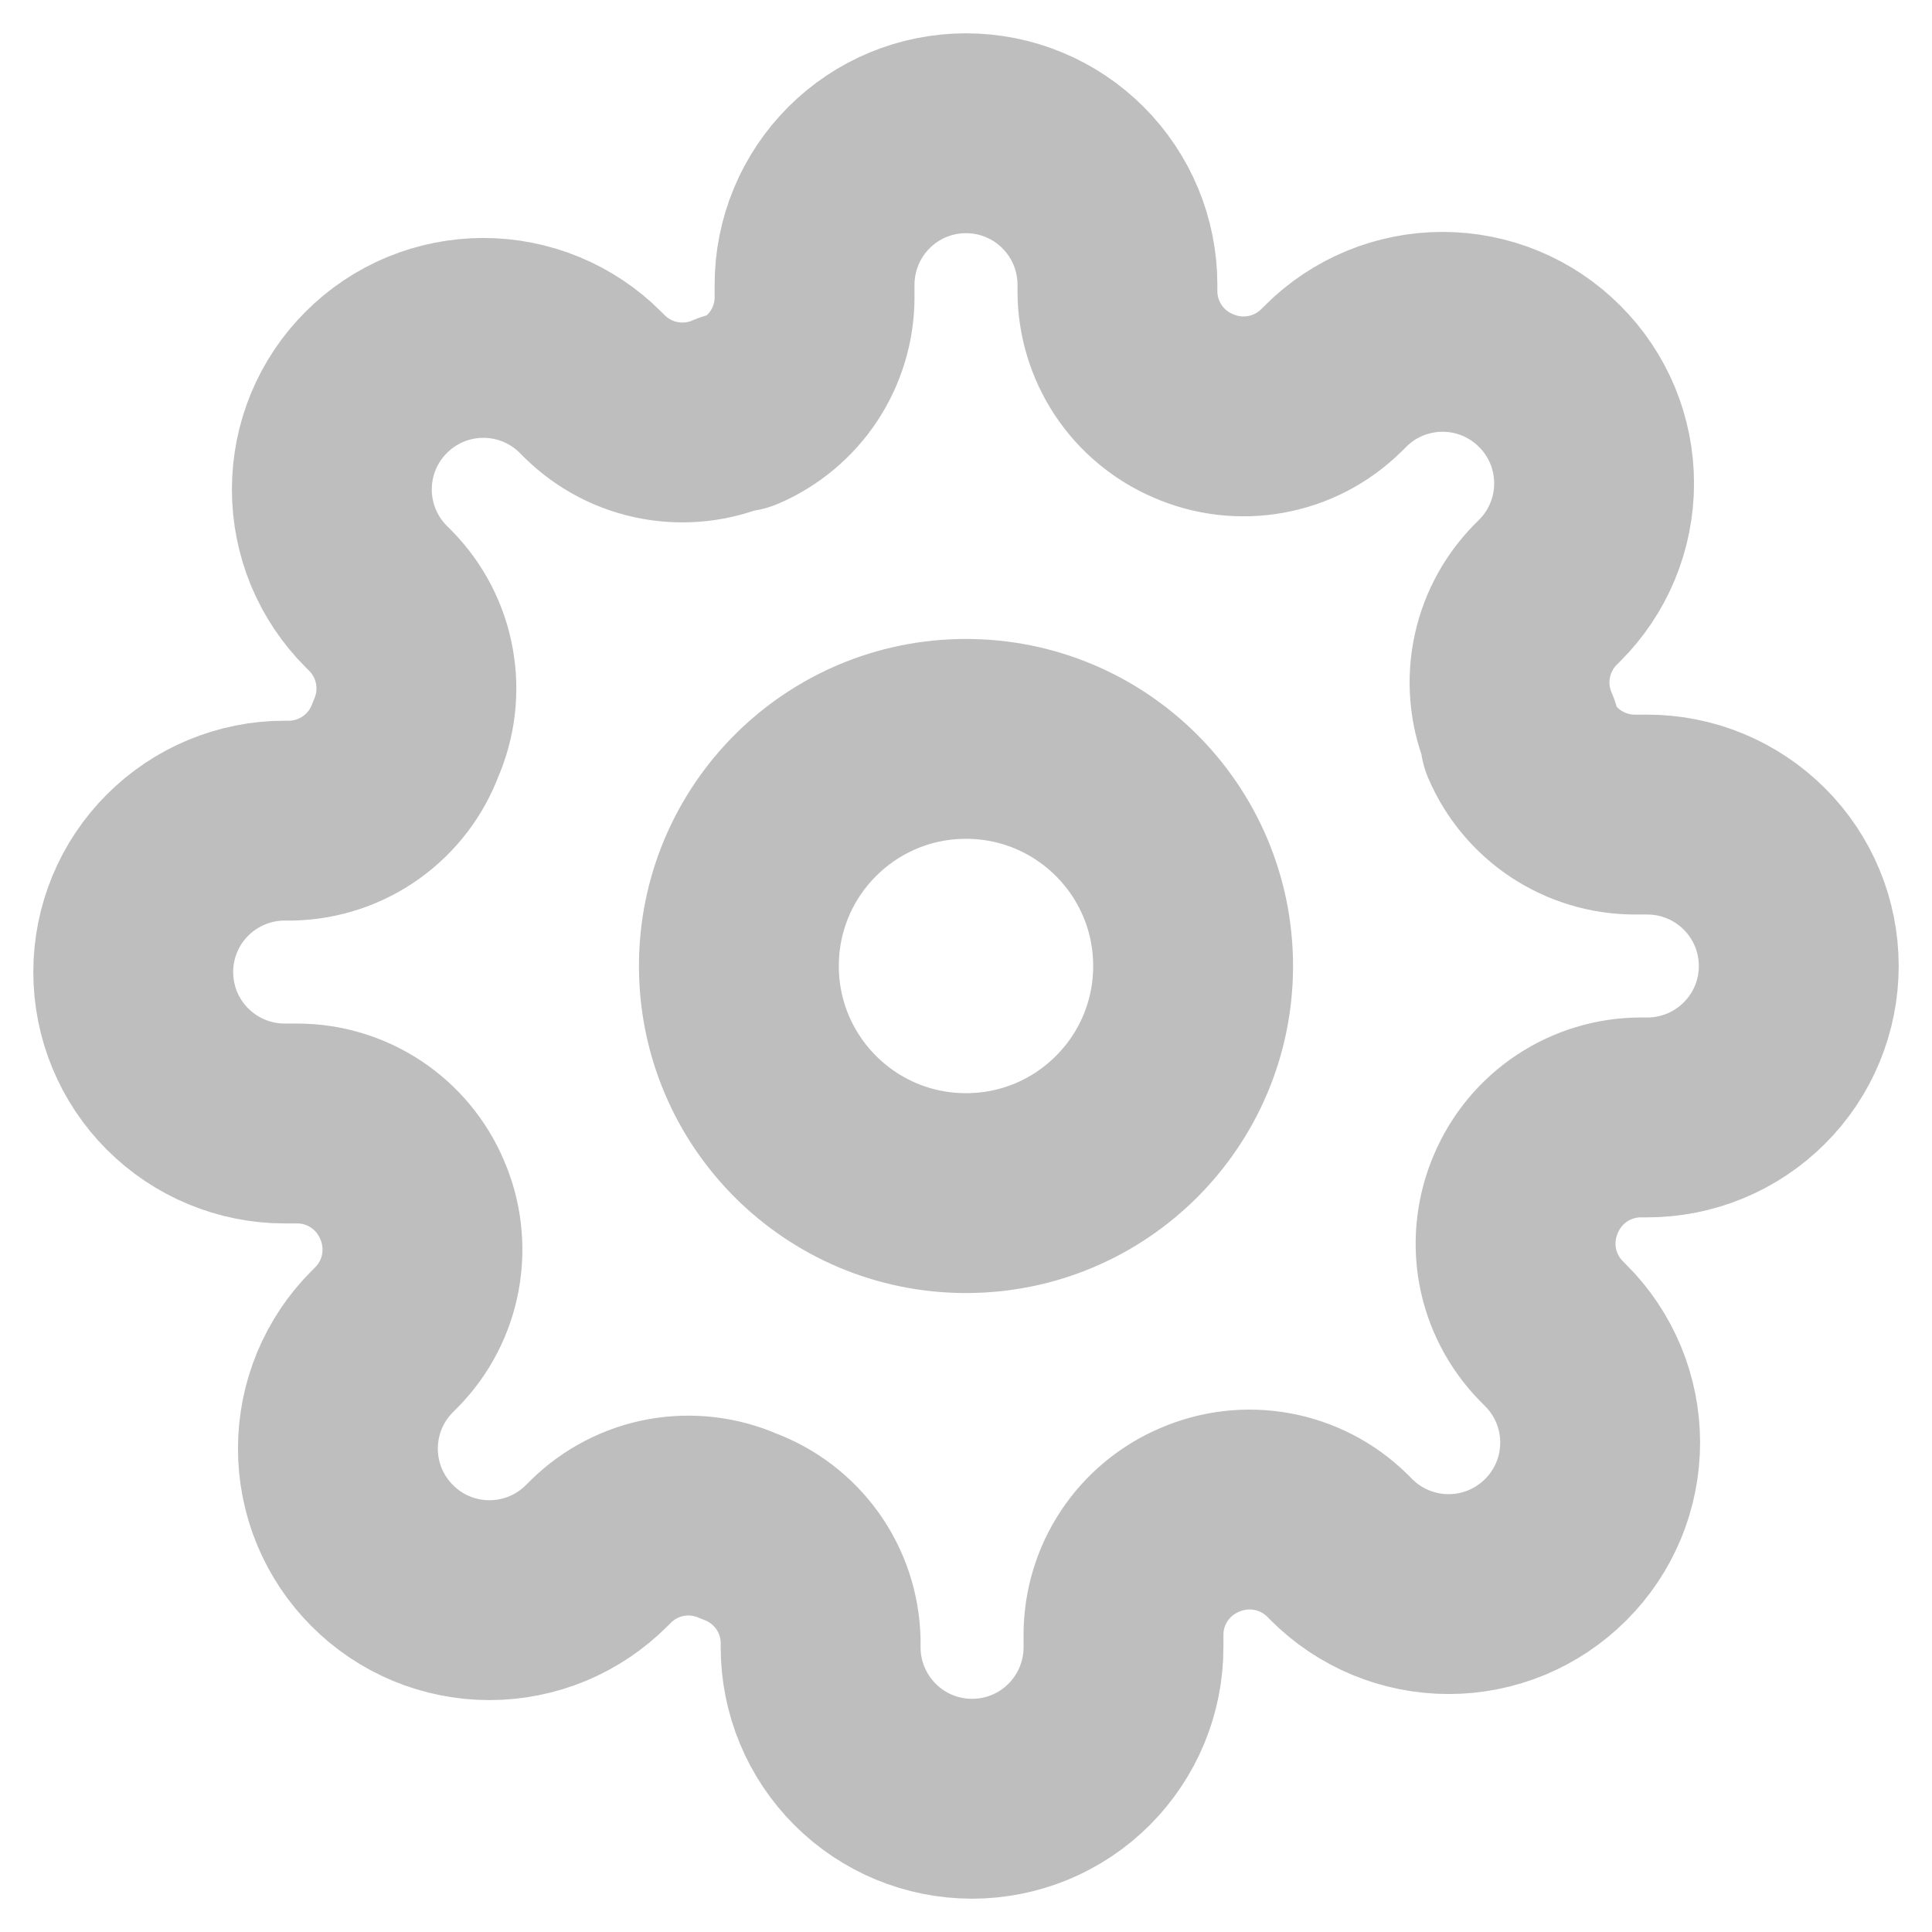
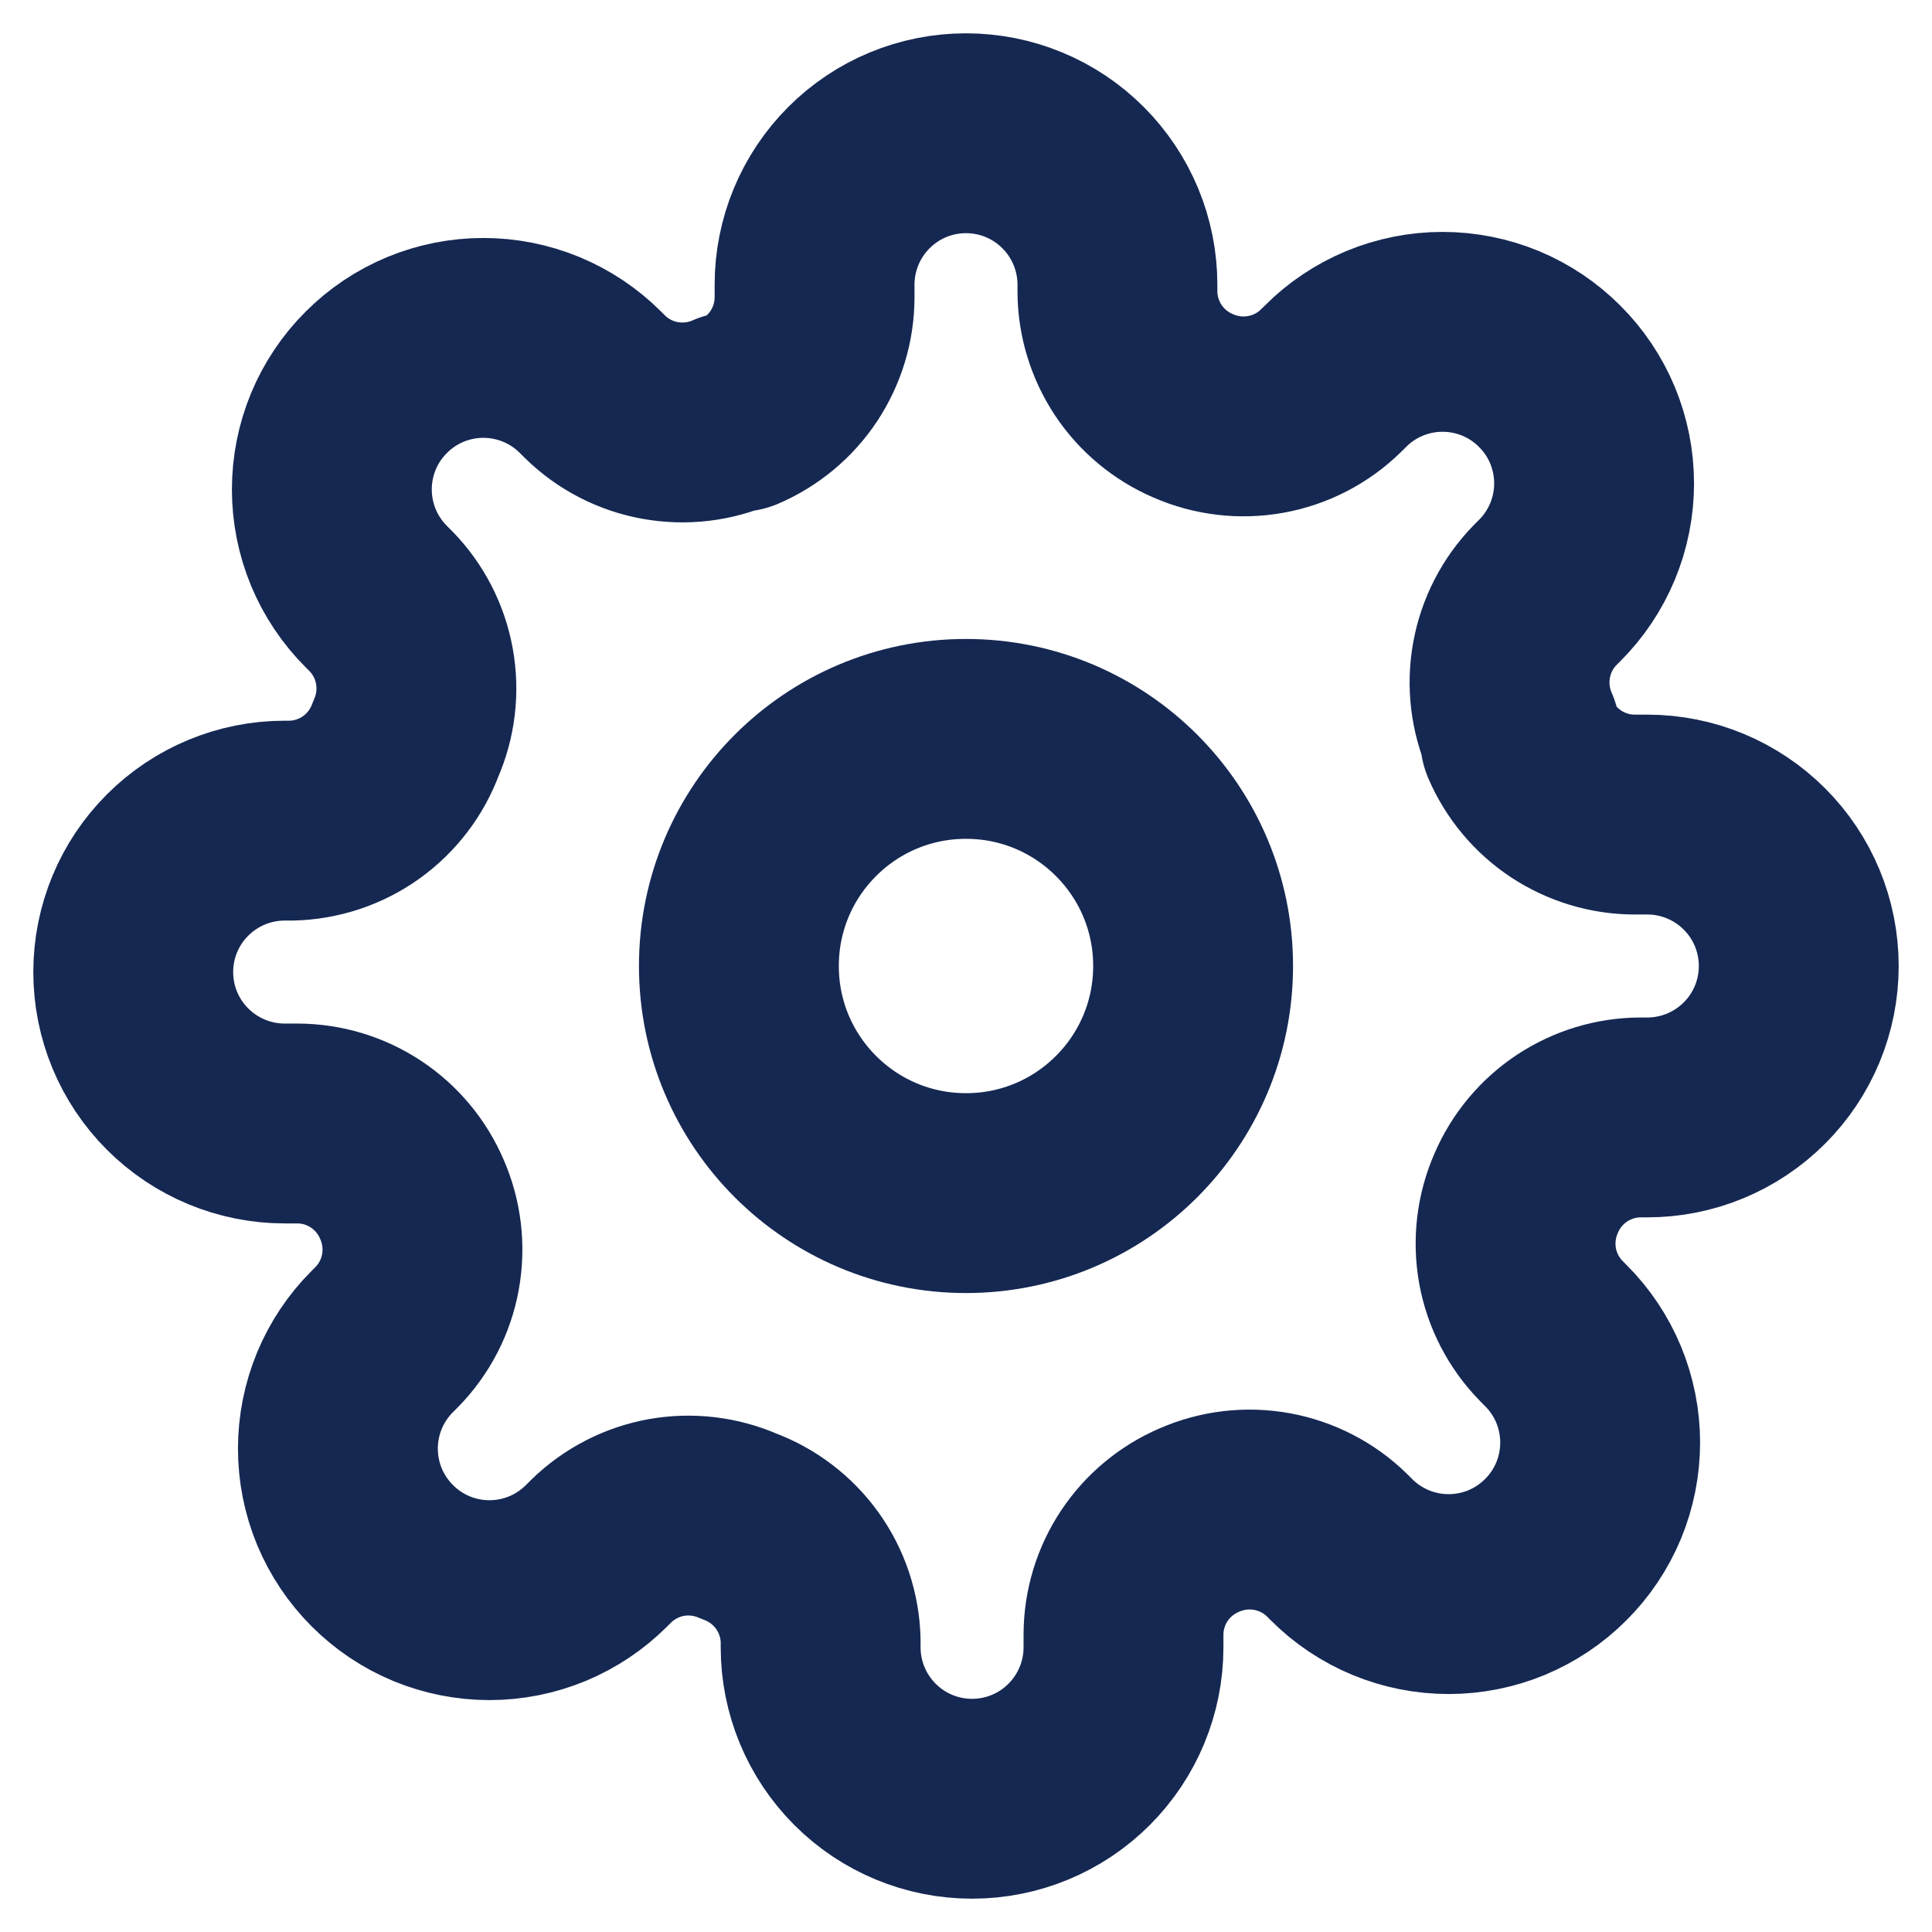
<svg xmlns="http://www.w3.org/2000/svg" width="29" height="29" viewBox="0 0 29 29" fill="none">
-   <path d="M14.5 17.909C16.383 17.909 17.909 16.383 17.909 14.5C17.909 12.617 16.383 11.091 14.5 11.091C12.617 11.091 11.091 12.617 11.091 14.5C11.091 16.383 12.617 17.909 14.5 17.909Z" stroke="#BEBEBE" stroke-width="3" stroke-linecap="round" stroke-linejoin="round" />
-   <path d="M22.909 17.909C22.758 18.252 22.713 18.632 22.779 19.001C22.846 19.369 23.022 19.709 23.284 19.977L23.352 20.046C23.564 20.256 23.731 20.507 23.846 20.783C23.96 21.059 24.019 21.355 24.019 21.653C24.019 21.952 23.96 22.248 23.846 22.524C23.731 22.8 23.564 23.05 23.352 23.261C23.141 23.473 22.89 23.64 22.615 23.755C22.339 23.869 22.043 23.928 21.744 23.928C21.446 23.928 21.15 23.869 20.874 23.755C20.598 23.64 20.347 23.473 20.136 23.261L20.068 23.193C19.8 22.931 19.46 22.756 19.092 22.689C18.723 22.622 18.343 22.667 18 22.818C17.664 22.962 17.377 23.201 17.175 23.506C16.973 23.811 16.865 24.168 16.864 24.534V24.727C16.864 25.33 16.624 25.908 16.198 26.334C15.772 26.761 15.194 27 14.591 27C13.988 27 13.41 26.761 12.984 26.334C12.558 25.908 12.318 25.33 12.318 24.727V24.625C12.309 24.249 12.188 23.884 11.969 23.578C11.75 23.272 11.444 23.039 11.091 22.909C10.748 22.758 10.368 22.713 9.999 22.779C9.631 22.846 9.291 23.022 9.023 23.284L8.955 23.352C8.743 23.564 8.493 23.731 8.217 23.846C7.941 23.96 7.645 24.019 7.347 24.019C7.048 24.019 6.752 23.96 6.476 23.846C6.2 23.731 5.95 23.564 5.739 23.352C5.527 23.141 5.36 22.89 5.245 22.615C5.131 22.339 5.072 22.043 5.072 21.744C5.072 21.446 5.131 21.15 5.245 20.874C5.36 20.598 5.527 20.347 5.739 20.136L5.807 20.068C6.069 19.8 6.245 19.46 6.311 19.092C6.378 18.723 6.333 18.343 6.182 18C6.038 17.664 5.799 17.377 5.494 17.175C5.189 16.973 4.832 16.865 4.466 16.864H4.273C3.67 16.864 3.092 16.624 2.666 16.198C2.239 15.772 2 15.194 2 14.591C2 13.988 2.239 13.41 2.666 12.984C3.092 12.558 3.67 12.318 4.273 12.318H4.375C4.751 12.309 5.116 12.188 5.422 11.969C5.728 11.75 5.961 11.444 6.091 11.091C6.242 10.748 6.287 10.368 6.22 9.999C6.154 9.631 5.978 9.291 5.716 9.023L5.648 8.955C5.436 8.743 5.269 8.493 5.154 8.217C5.04 7.941 4.981 7.645 4.981 7.347C4.981 7.048 5.04 6.752 5.154 6.476C5.269 6.2 5.436 5.95 5.648 5.739C5.859 5.527 6.109 5.36 6.385 5.245C6.661 5.131 6.957 5.072 7.256 5.072C7.554 5.072 7.85 5.131 8.126 5.245C8.402 5.36 8.653 5.527 8.864 5.739L8.932 5.807C9.2 6.069 9.54 6.245 9.908 6.311C10.277 6.378 10.657 6.333 11 6.182H11.091C11.427 6.038 11.714 5.799 11.916 5.494C12.117 5.189 12.226 4.832 12.227 4.466V4.273C12.227 3.67 12.467 3.092 12.893 2.666C13.319 2.239 13.897 2 14.5 2C15.103 2 15.681 2.239 16.107 2.666C16.533 3.092 16.773 3.67 16.773 4.273V4.375C16.774 4.741 16.883 5.098 17.084 5.403C17.286 5.708 17.573 5.947 17.909 6.091C18.252 6.242 18.632 6.287 19.001 6.22C19.369 6.154 19.709 5.978 19.977 5.716L20.046 5.648C20.256 5.436 20.507 5.269 20.783 5.154C21.059 5.04 21.355 4.981 21.653 4.981C21.952 4.981 22.248 5.04 22.524 5.154C22.8 5.269 23.05 5.436 23.261 5.648C23.473 5.859 23.64 6.109 23.755 6.385C23.869 6.661 23.928 6.957 23.928 7.256C23.928 7.554 23.869 7.85 23.755 8.126C23.64 8.402 23.473 8.653 23.261 8.864L23.193 8.932C22.931 9.2 22.756 9.54 22.689 9.908C22.622 10.277 22.667 10.657 22.818 11V11.091C22.962 11.427 23.201 11.714 23.506 11.916C23.811 12.117 24.168 12.226 24.534 12.227H24.727C25.33 12.227 25.908 12.467 26.334 12.893C26.761 13.319 27 13.897 27 14.5C27 15.103 26.761 15.681 26.334 16.107C25.908 16.533 25.33 16.773 24.727 16.773H24.625C24.259 16.774 23.902 16.883 23.597 17.084C23.292 17.286 23.053 17.573 22.909 17.909Z" stroke="#BEBEBE" stroke-width="3" stroke-linecap="round" stroke-linejoin="round" />
+   <path d="M14.5 17.909C16.383 17.909 17.909 16.383 17.909 14.5C17.909 12.617 16.383 11.091 14.5 11.091C12.617 11.091 11.091 12.617 11.091 14.5C11.091 16.383 12.617 17.909 14.5 17.909Z" stroke="#152852" stroke-width="3" stroke-linecap="round" stroke-linejoin="round" />
+   <path d="M22.909 17.909C22.758 18.252 22.713 18.632 22.779 19.001C22.846 19.369 23.022 19.709 23.284 19.977L23.352 20.046C23.564 20.256 23.731 20.507 23.846 20.783C23.96 21.059 24.019 21.355 24.019 21.653C24.019 21.952 23.96 22.248 23.846 22.524C23.731 22.8 23.564 23.05 23.352 23.261C23.141 23.473 22.89 23.64 22.615 23.755C22.339 23.869 22.043 23.928 21.744 23.928C21.446 23.928 21.15 23.869 20.874 23.755C20.598 23.64 20.347 23.473 20.136 23.261L20.068 23.193C19.8 22.931 19.46 22.756 19.092 22.689C18.723 22.622 18.343 22.667 18 22.818C17.664 22.962 17.377 23.201 17.175 23.506C16.973 23.811 16.865 24.168 16.864 24.534V24.727C16.864 25.33 16.624 25.908 16.198 26.334C15.772 26.761 15.194 27 14.591 27C13.988 27 13.41 26.761 12.984 26.334C12.558 25.908 12.318 25.33 12.318 24.727V24.625C12.309 24.249 12.188 23.884 11.969 23.578C11.75 23.272 11.444 23.039 11.091 22.909C10.748 22.758 10.368 22.713 9.999 22.779C9.631 22.846 9.291 23.022 9.023 23.284L8.955 23.352C8.743 23.564 8.493 23.731 8.217 23.846C7.941 23.96 7.645 24.019 7.347 24.019C7.048 24.019 6.752 23.96 6.476 23.846C6.2 23.731 5.95 23.564 5.739 23.352C5.527 23.141 5.36 22.89 5.245 22.615C5.131 22.339 5.072 22.043 5.072 21.744C5.072 21.446 5.131 21.15 5.245 20.874C5.36 20.598 5.527 20.347 5.739 20.136L5.807 20.068C6.069 19.8 6.245 19.46 6.311 19.092C6.378 18.723 6.333 18.343 6.182 18C6.038 17.664 5.799 17.377 5.494 17.175C5.189 16.973 4.832 16.865 4.466 16.864H4.273C3.67 16.864 3.092 16.624 2.666 16.198C2.239 15.772 2 15.194 2 14.591C2 13.988 2.239 13.41 2.666 12.984C3.092 12.558 3.67 12.318 4.273 12.318H4.375C4.751 12.309 5.116 12.188 5.422 11.969C5.728 11.75 5.961 11.444 6.091 11.091C6.242 10.748 6.287 10.368 6.22 9.999C6.154 9.631 5.978 9.291 5.716 9.023L5.648 8.955C5.436 8.743 5.269 8.493 5.154 8.217C5.04 7.941 4.981 7.645 4.981 7.347C4.981 7.048 5.04 6.752 5.154 6.476C5.269 6.2 5.436 5.95 5.648 5.739C5.859 5.527 6.109 5.36 6.385 5.245C6.661 5.131 6.957 5.072 7.256 5.072C7.554 5.072 7.85 5.131 8.126 5.245C8.402 5.36 8.653 5.527 8.864 5.739L8.932 5.807C9.2 6.069 9.54 6.245 9.908 6.311C10.277 6.378 10.657 6.333 11 6.182H11.091C11.427 6.038 11.714 5.799 11.916 5.494C12.117 5.189 12.226 4.832 12.227 4.466V4.273C12.227 3.67 12.467 3.092 12.893 2.666C13.319 2.239 13.897 2 14.5 2C15.103 2 15.681 2.239 16.107 2.666C16.533 3.092 16.773 3.67 16.773 4.273V4.375C16.774 4.741 16.883 5.098 17.084 5.403C17.286 5.708 17.573 5.947 17.909 6.091C18.252 6.242 18.632 6.287 19.001 6.22C19.369 6.154 19.709 5.978 19.977 5.716L20.046 5.648C20.256 5.436 20.507 5.269 20.783 5.154C21.059 5.04 21.355 4.981 21.653 4.981C21.952 4.981 22.248 5.04 22.524 5.154C22.8 5.269 23.05 5.436 23.261 5.648C23.473 5.859 23.64 6.109 23.755 6.385C23.869 6.661 23.928 6.957 23.928 7.256C23.928 7.554 23.869 7.85 23.755 8.126C23.64 8.402 23.473 8.653 23.261 8.864L23.193 8.932C22.931 9.2 22.756 9.54 22.689 9.908C22.622 10.277 22.667 10.657 22.818 11V11.091C22.962 11.427 23.201 11.714 23.506 11.916C23.811 12.117 24.168 12.226 24.534 12.227H24.727C25.33 12.227 25.908 12.467 26.334 12.893C26.761 13.319 27 13.897 27 14.5C27 15.103 26.761 15.681 26.334 16.107C25.908 16.533 25.33 16.773 24.727 16.773H24.625C24.259 16.774 23.902 16.883 23.597 17.084C23.292 17.286 23.053 17.573 22.909 17.909Z" stroke="#152852" stroke-width="3" stroke-linecap="round" stroke-linejoin="round" />
</svg>
